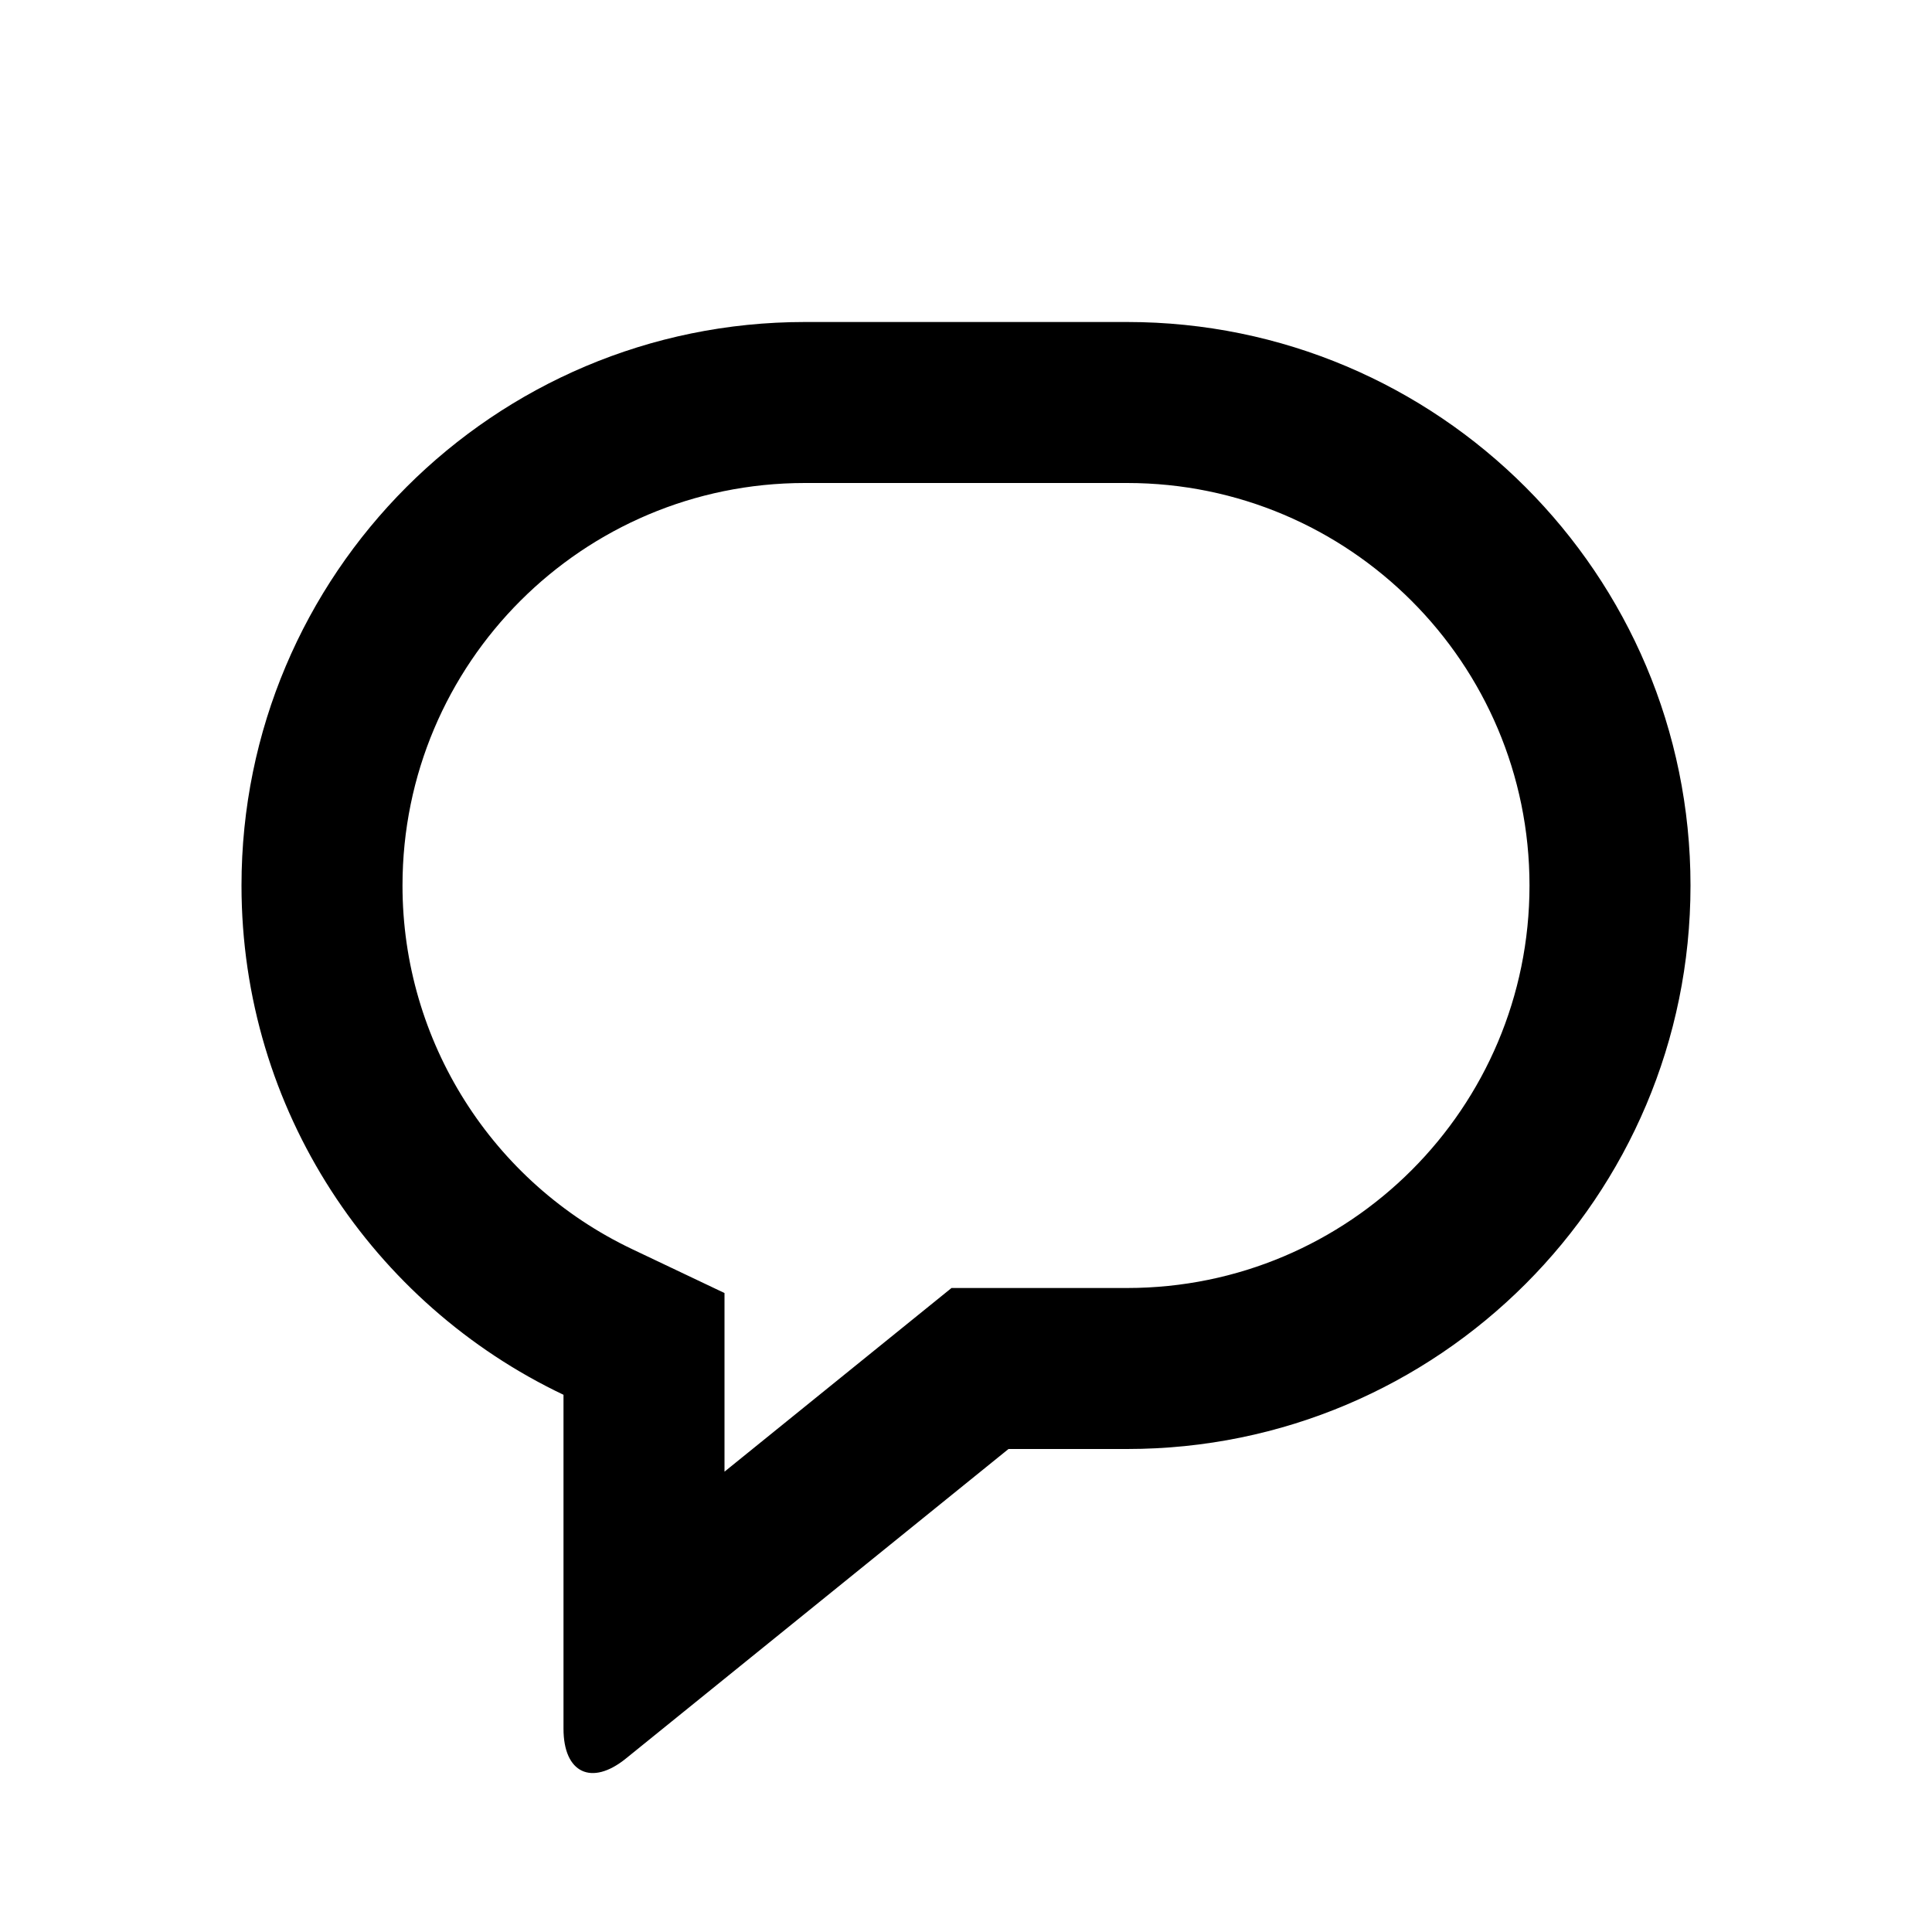
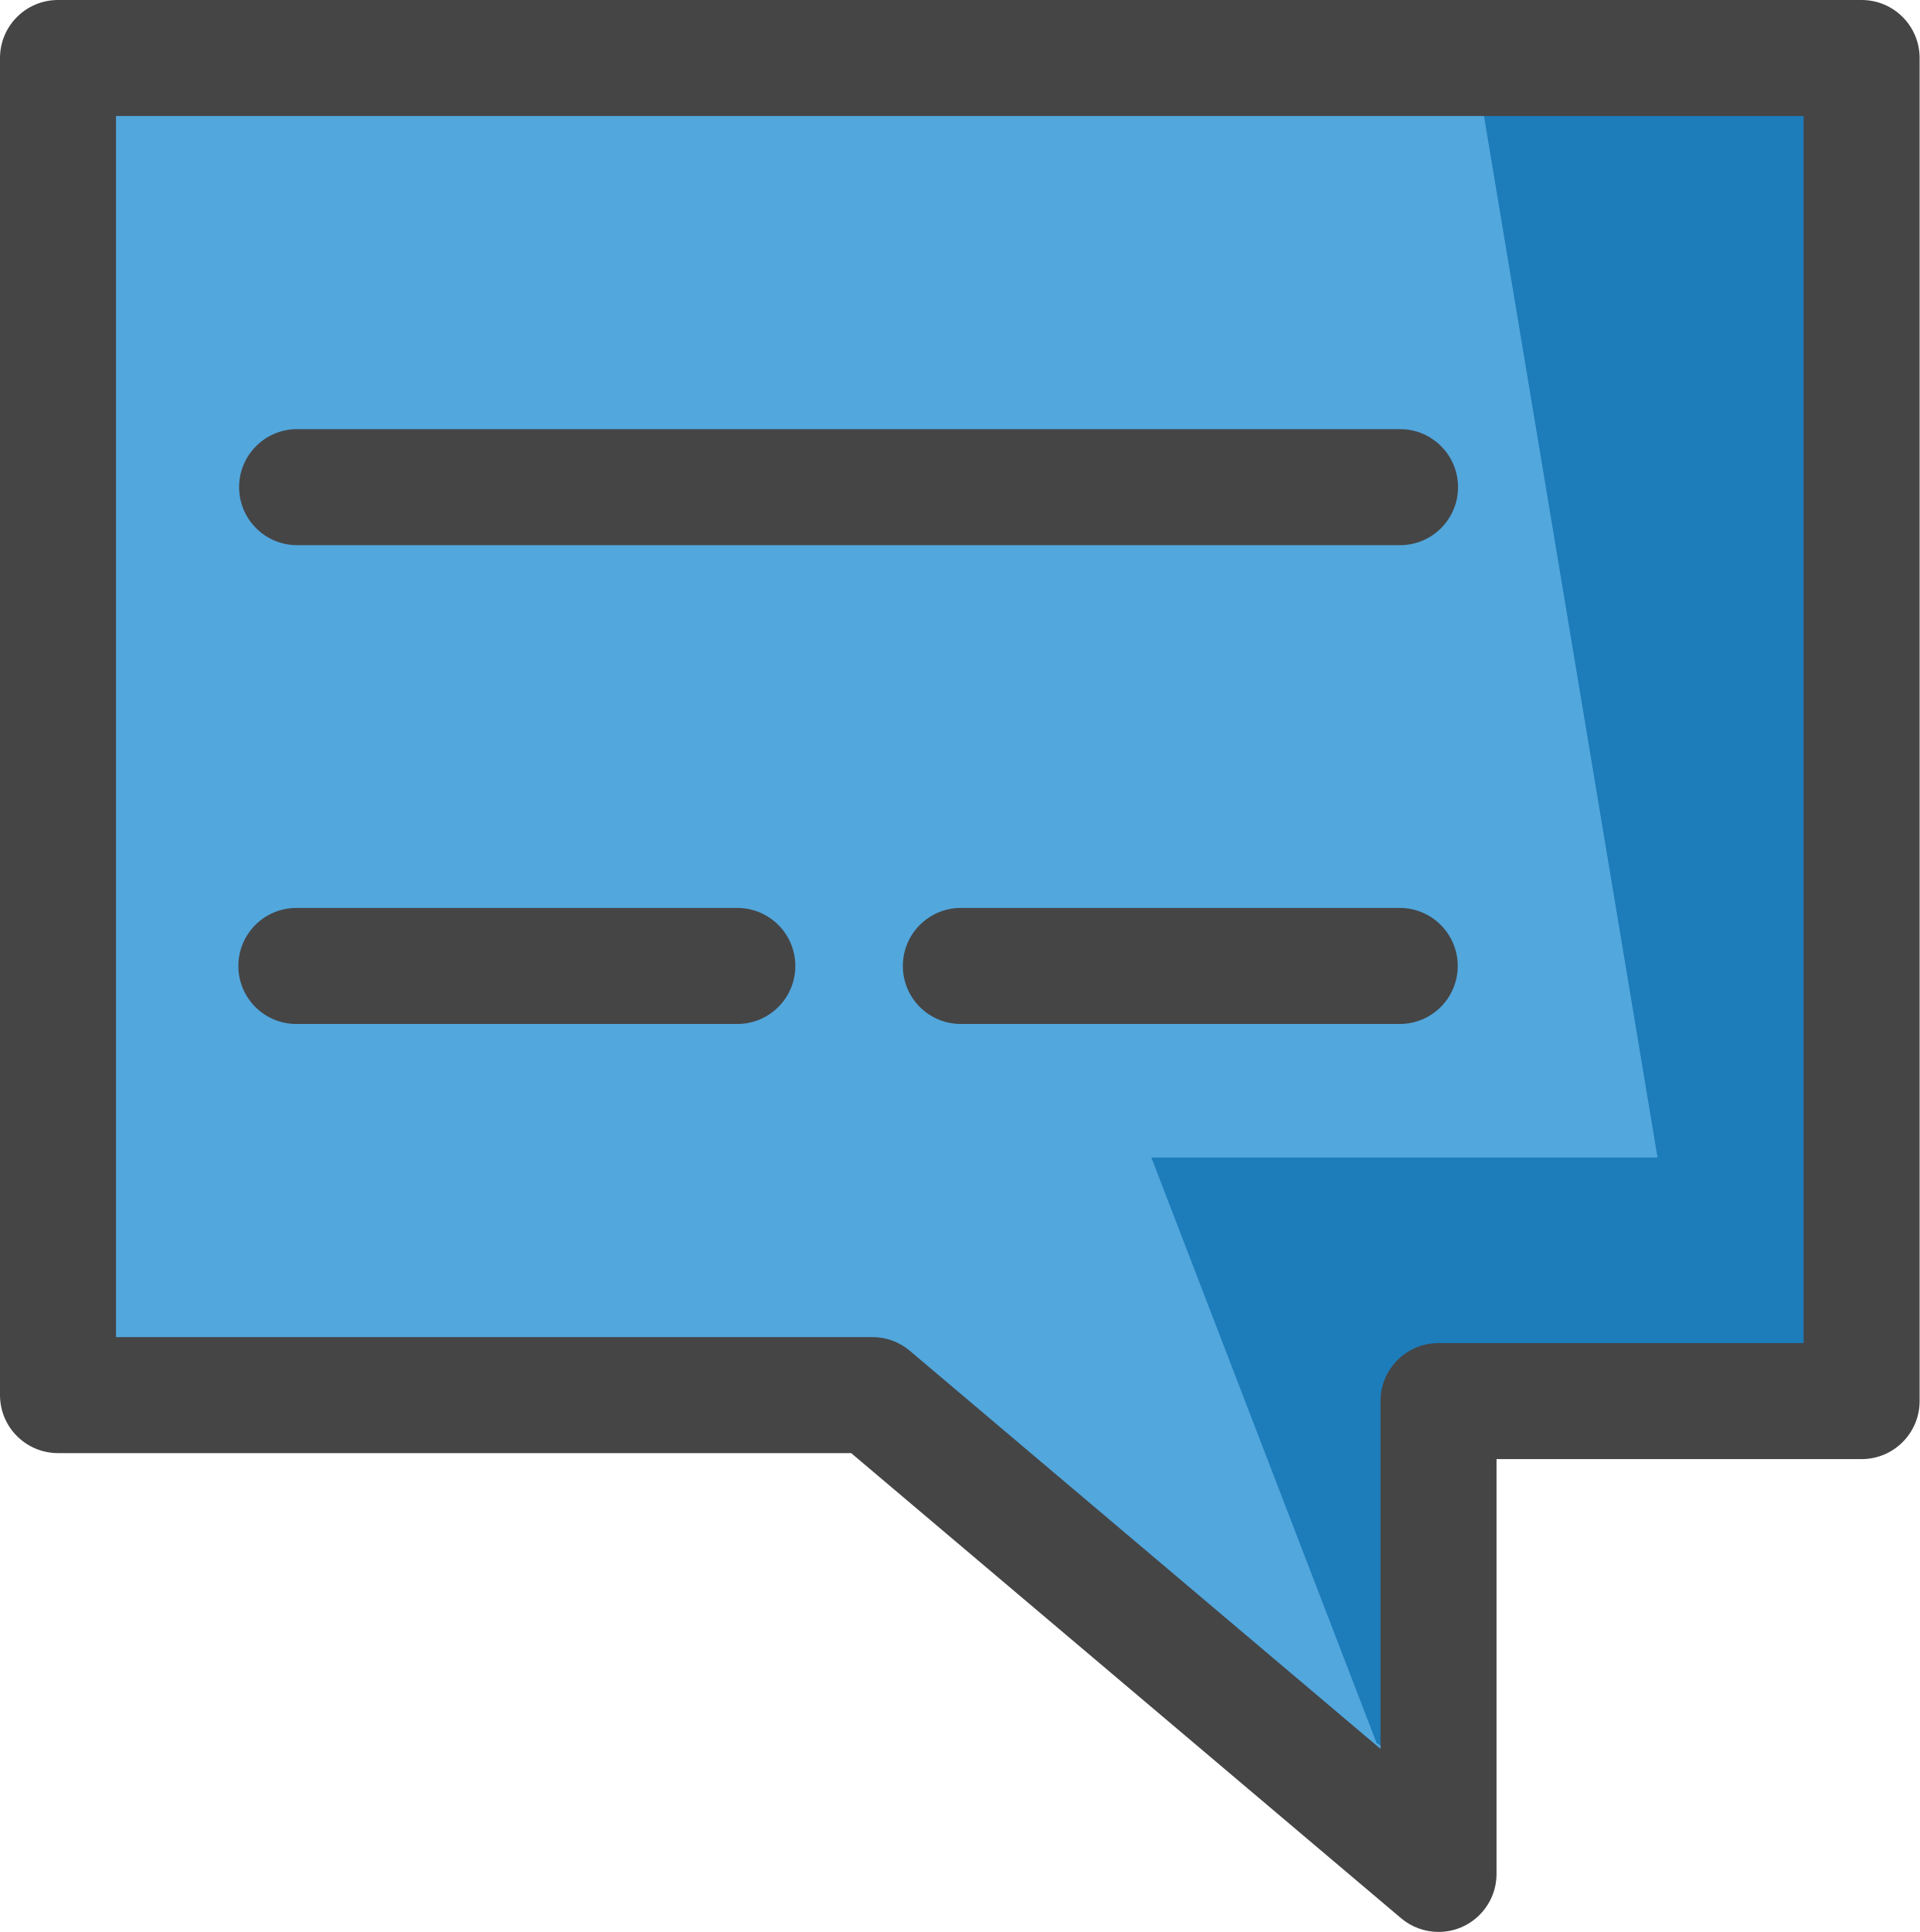
- <svg xmlns="http://www.w3.org/2000/svg" viewBox="0 0 48 48">
-   <path d="M18 32.125l-2.283-1.085A10.003 10.003 0 0 1 10 22c0-5.524 4.475-10 9.996-10h8.008C33.522 12 38 16.479 38 22c0 5.524-4.475 10-9.996 10H23.64L18 36.563v-4.438zM14 42.95c0 1.101.698 1.43 1.549.741L25.056 36h2.948C35.734 36 42 29.734 42 22c0-7.732-6.27-14-13.996-14h-8.008C12.266 8 6 14.266 6 22c0 5.585 3.272 10.406 8 12.653v8.297z" />
+ <svg xmlns="http://www.w3.org/2000/svg" width="198.76" height="200">
+   <path fill="#52A7DD" d="M6.006 6.006h186.748v139.035h-43.807v48.945L90.33 144.418H6.006z" />
+   <path fill="#1D7CBA" d="M153.28 9.761l18.344 110.063H119.214l23.324 60.623 6.409 3.931.405-8.91.698-24.021-.173-5.94s21.838-2.271 22.36-2.271c.525 0 10.658.086 10.658.086l6.291-2.184 3.569-6.811-1.562-109.541-1.572-18.781-36.341 3.756z" />
+   <path fill="#454546" d="M148.948 199.992a6.004 6.004 0 01-3.878-1.419l-56.938-48.148H6.006A6.005 6.005 0 010 144.419V6.006A6.006 6.006 0 016.006 0h186.748a6.006 6.006 0 016.006 6.006v139.035a6.007 6.007 0 01-6.006 6.006h-37.801v42.939a6.006 6.006 0 01-6.005 6.006zM12.012 138.414H90.33c1.42 0 2.793.504 3.877 1.421l48.734 41.208v-36.002a6.005 6.005 0 016.005-6.006h37.801V12.012H12.012v126.402z" />
+   <path fill="#454546" d="M145.039 56.435H30.686a6.006 6.006 0 010-12.011h114.353a6.006 6.006 0 010 12.011zM76.343 106.002H30.686a6.006 6.006 0 010-12.012h45.658a6.006 6.006 0 11-.001 12.012zM145.039 106.002H99.38a6.007 6.007 0 010-12.012h45.659a6.007 6.007 0 010 12.012z" />
</svg>
